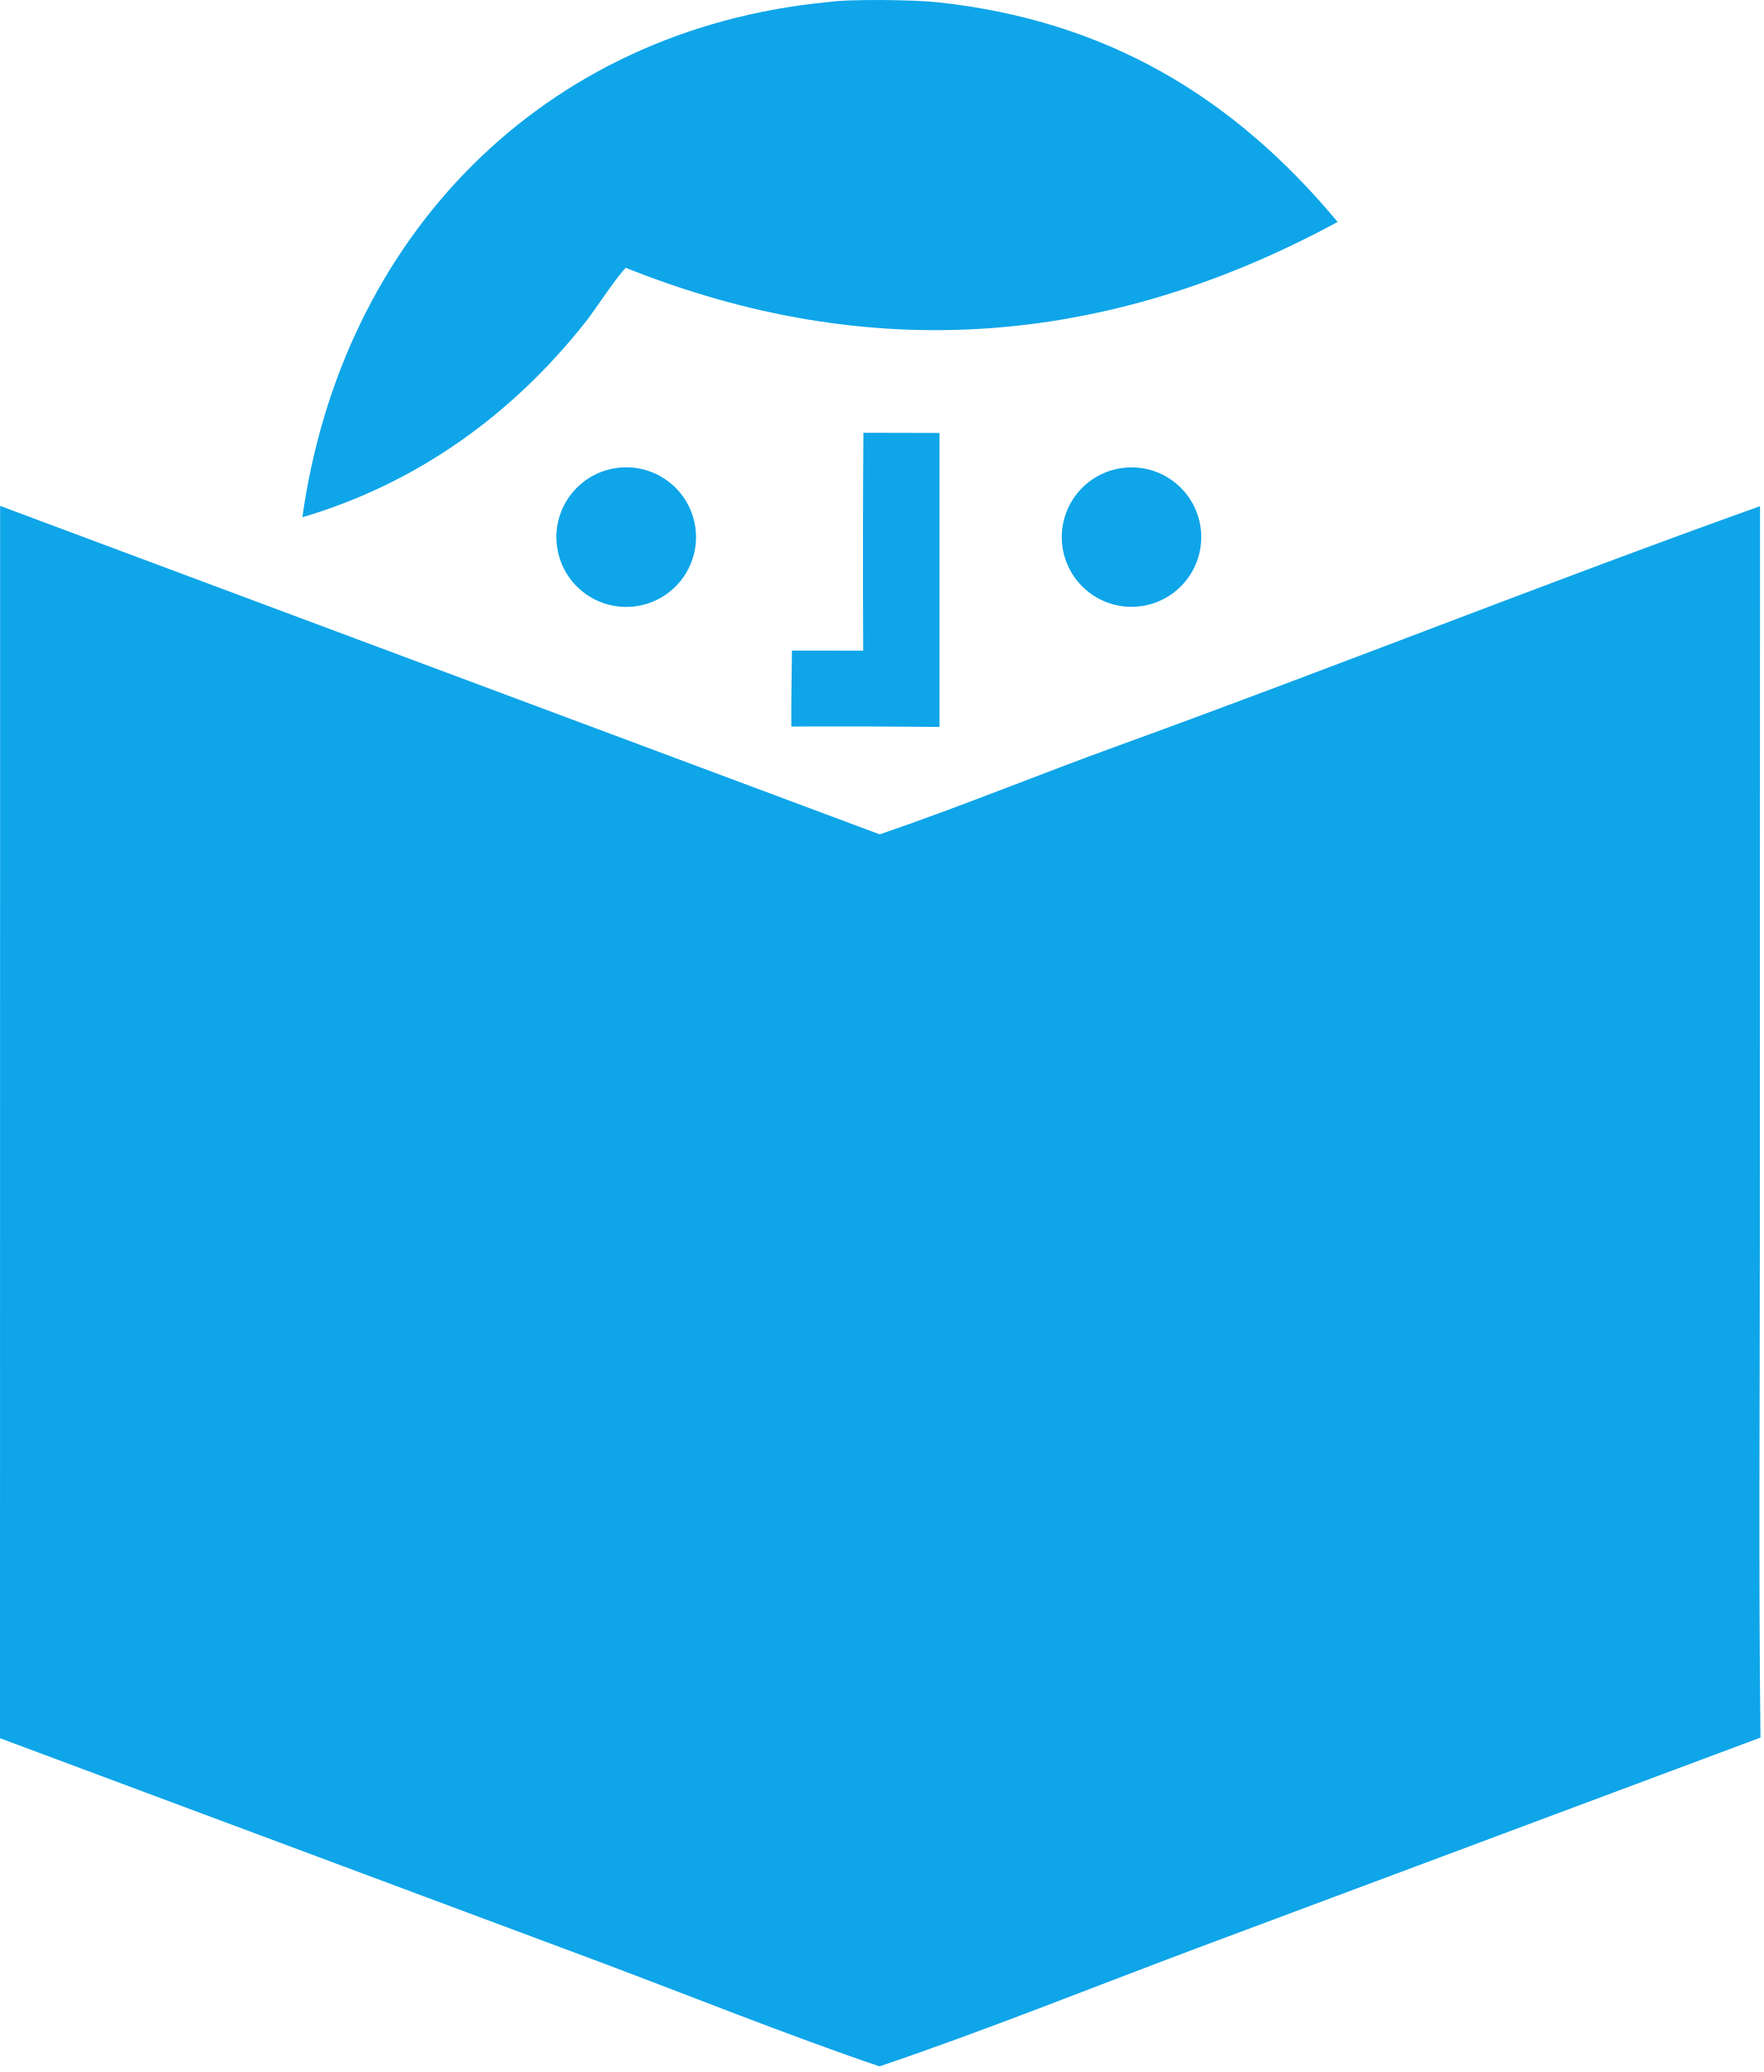
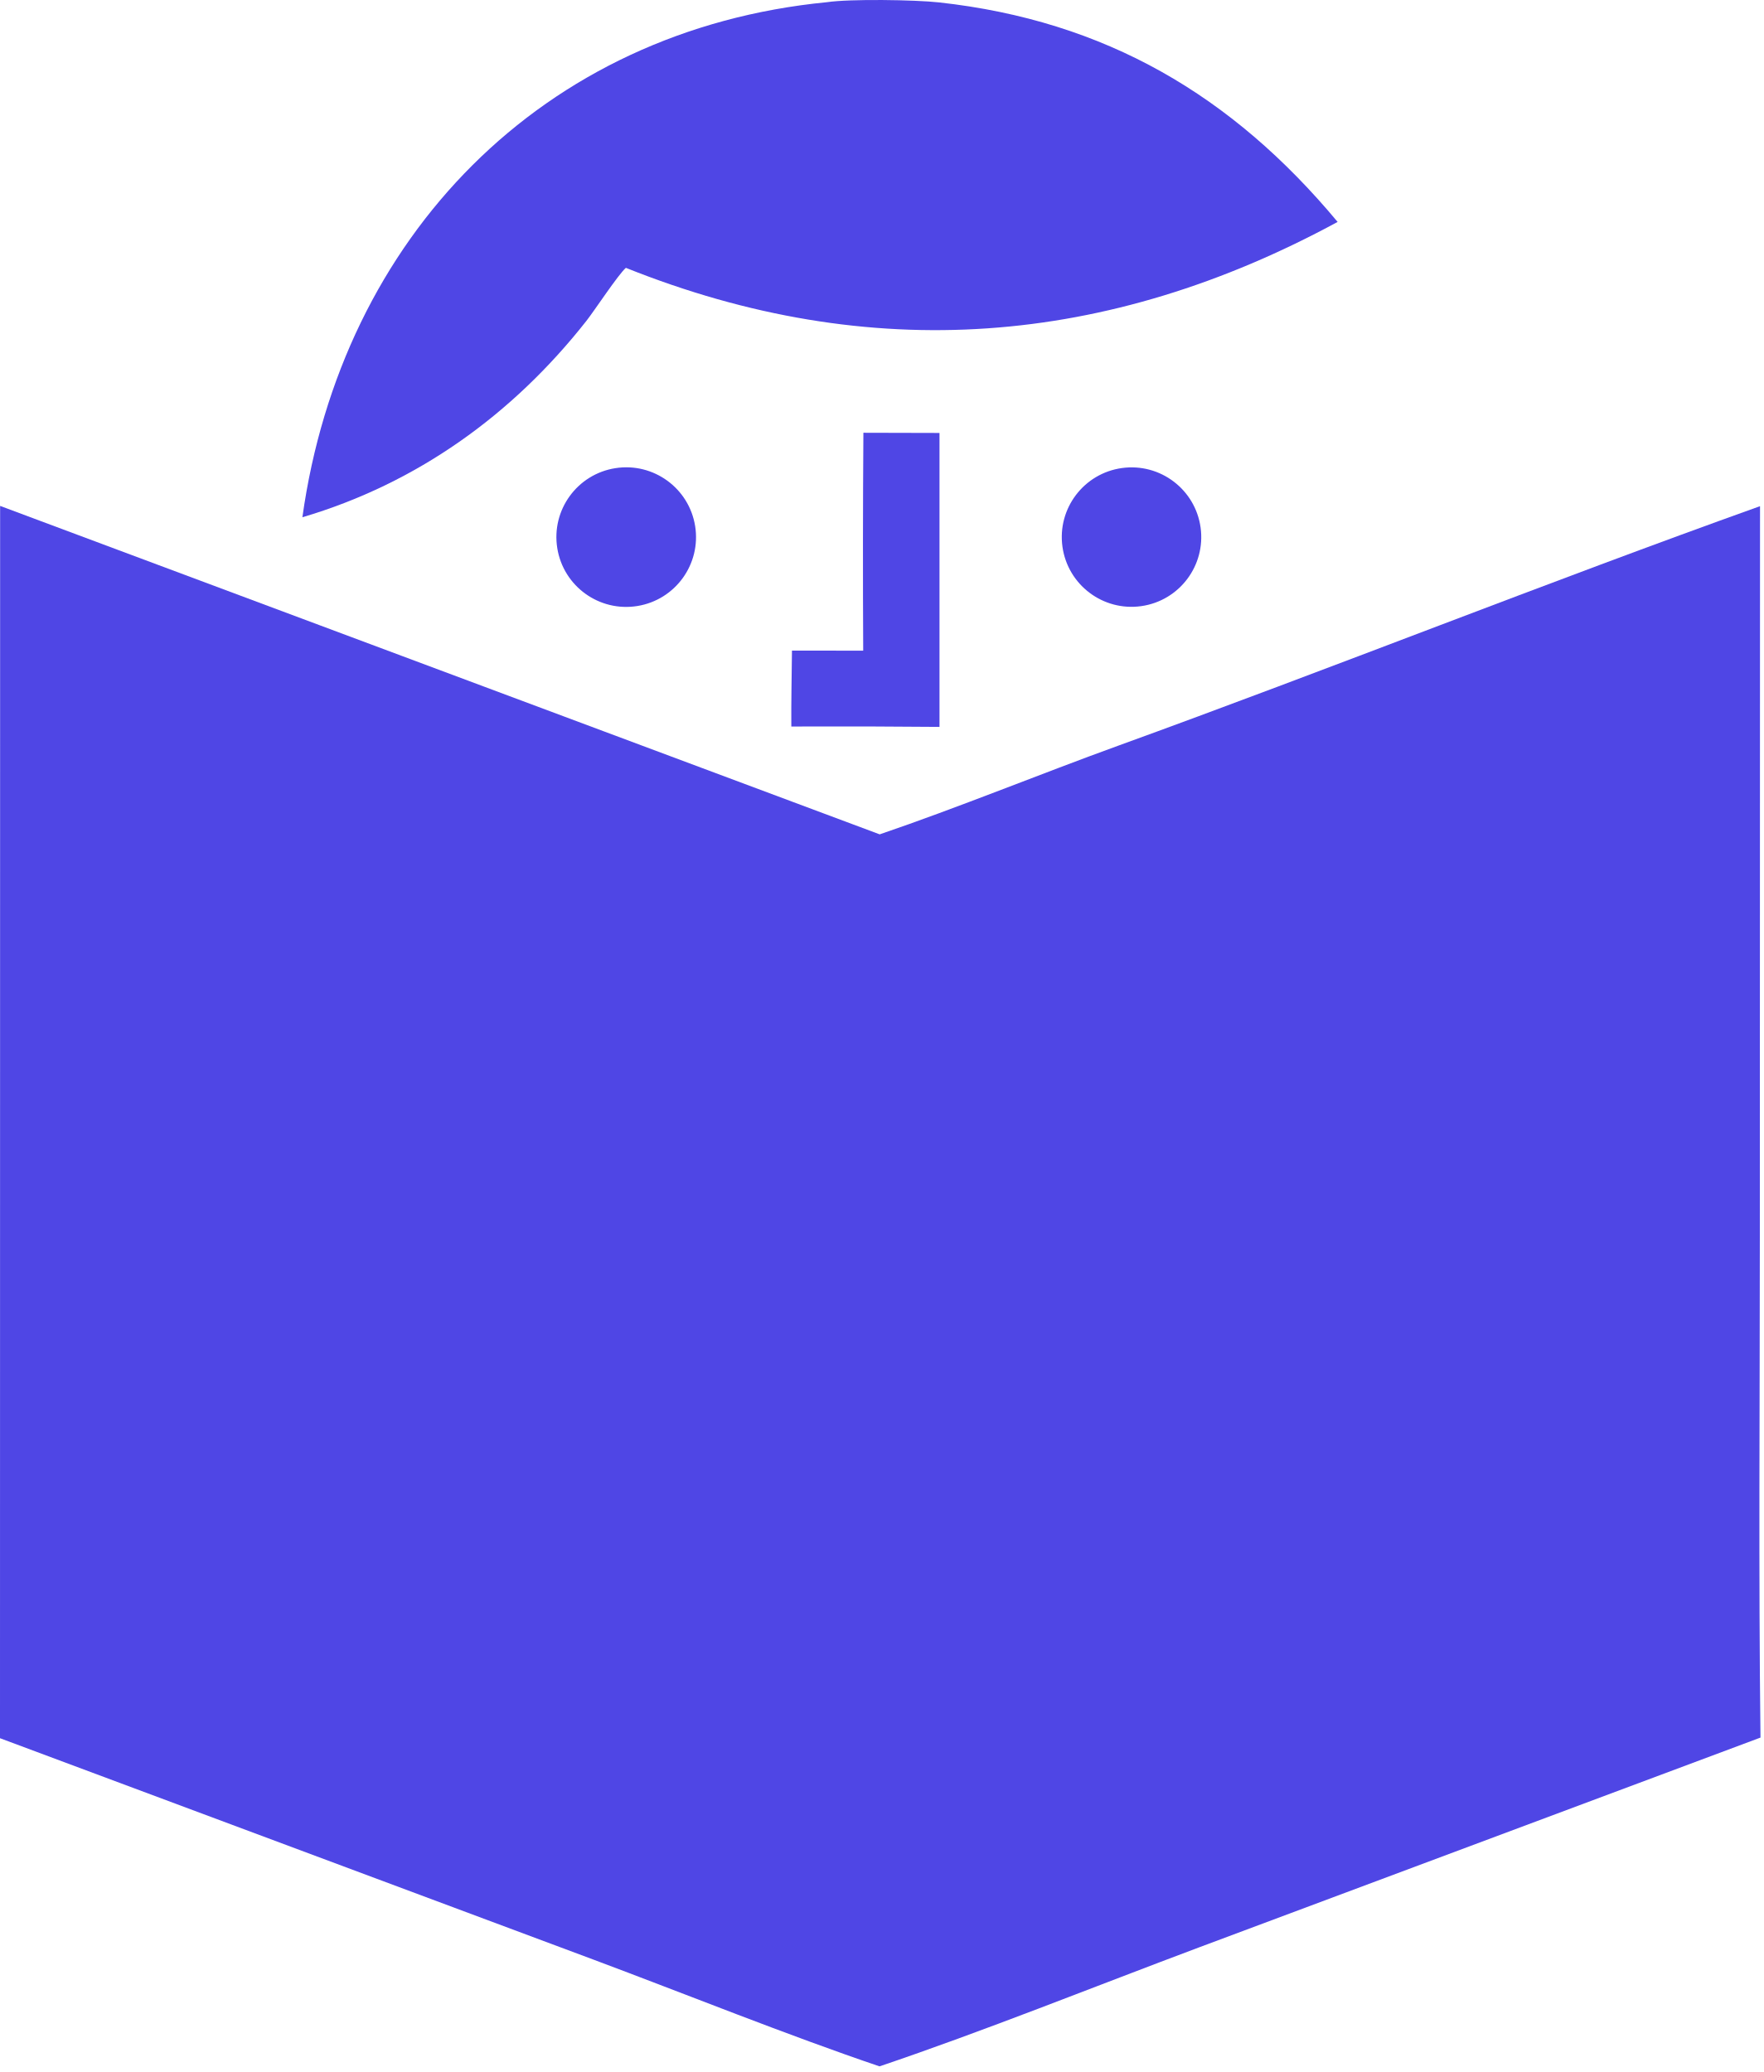
- <svg xmlns="http://www.w3.org/2000/svg" width="100%" height="100%" viewBox="0 0 234 275" version="1.1" xml:space="preserve" style="fill-rule:evenodd;clip-rule:evenodd;stroke-linejoin:round;stroke-miterlimit:2;">
+ <svg xmlns="http://www.w3.org/2000/svg" width="100%" height="100%" viewBox="0 0 234 275" version="1.1">
  <g transform="matrix(1,0,0,1,-33.2405,-18.0547)">
    <g transform="matrix(1,0,0,1,-218,-118)">
      <g transform="matrix(0.359375,0,0,0.359375,0,0)">
-         <path d="M699.148,565.426L1023.93,686.724C1052.82,676.879 1083.13,664.451 1112.01,653.977C1191.03,625.324 1269.93,593.818 1348.99,565.524L1348.92,835.66C1348.92,896.976 1348.43,959.067 1349.16,1020.3L1141.85,1097.78C1104.01,1111.95 1061.78,1128.93 1023.86,1141.72C990.208,1130.32 952.023,1114.93 918.426,1102.37L699.104,1020.53L699.148,565.426Z" style="fill:rgb(14,165,233);fill-rule:nonzero;" />
+         <path d="M699.148,565.426L1023.93,686.724C1052.82,676.879 1083.13,664.451 1112.01,653.977C1191.03,625.324 1269.93,593.818 1348.99,565.524L1348.92,835.66C1348.92,896.976 1348.43,959.067 1349.16,1020.3L1141.85,1097.78C1104.01,1111.95 1061.78,1128.93 1023.86,1141.72C990.208,1130.32 952.023,1114.93 918.426,1102.37L699.104,1020.53L699.148,565.426Z" style="fill:rgb(79,70,229);fill-rule:nonzero;" />
      </g>
    </g>
    <g transform="matrix(1,0,0,1,-218,-118)">
      <g transform="matrix(0.359375,0,0,0.359375,0,0)">
-         <path d="M1004.47,379.393C1012.99,378.131 1037.03,378.5 1045.88,379.478C1107.38,386.267 1154.12,413.87 1193.02,460.545C1108.15,506.565 1020.6,513.701 930.203,477.505C927.336,480.034 918.58,493.342 915.651,497.066C888.344,531.793 852.982,557.141 810.76,569.616C825.21,466.234 899.247,389.647 1004.47,379.393Z" style="fill:rgb(14,165,233);fill-rule:nonzero;" />
+         <path d="M1004.47,379.393C1012.99,378.131 1037.03,378.5 1045.88,379.478C1107.38,386.267 1154.12,413.87 1193.02,460.545C1108.15,506.565 1020.6,513.701 930.203,477.505C927.336,480.034 918.58,493.342 915.651,497.066C888.344,531.793 852.982,557.141 810.76,569.616C825.21,466.234 899.247,389.647 1004.47,379.393Z" style="fill:rgb(79,70,229);fill-rule:nonzero;" />
      </g>
    </g>
    <g transform="matrix(1,0,0,1,-218,-118)">
      <g transform="matrix(0.359375,0,0,0.359375,0,0)">
-         <path d="M1017.91,538.413L1046.01,538.481L1046.01,647.038L1021.28,646.885L991.298,646.894C991.226,637.67 991.445,628.112 991.536,618.863L1017.84,618.883C1017.7,592.06 1017.72,565.236 1017.91,538.413Z" style="fill:rgb(14,165,233);fill-rule:nonzero;" />
+         <path d="M1017.91,538.413L1046.01,538.481L1046.01,647.038L1021.28,646.885L991.298,646.894C991.226,637.67 991.445,628.112 991.536,618.863L1017.84,618.883C1017.7,592.06 1017.72,565.236 1017.91,538.413Z" style="fill:rgb(79,70,229);fill-rule:nonzero;" />
      </g>
    </g>
    <g transform="matrix(1,0,0,1,-218,-118)">
      <g transform="matrix(0.359375,0,0,0.359375,0,0)">
-         <path d="M926.348,551.483C940.382,549.289 953.546,558.861 955.785,572.888C958.024,586.915 948.494,600.11 934.474,602.393C920.391,604.687 907.124,595.105 904.875,581.014C902.625,566.924 912.25,553.687 926.348,551.483Z" style="fill:rgb(14,165,233);fill-rule:nonzero;" />
+         <path d="M926.348,551.483C940.382,549.289 953.546,558.861 955.785,572.888C958.024,586.915 948.494,600.11 934.474,602.393C920.391,604.687 907.124,595.105 904.875,581.014C902.625,566.924 912.25,553.687 926.348,551.483Z" style="fill:rgb(79,70,229);fill-rule:nonzero;" />
      </g>
    </g>
    <g transform="matrix(1,0,0,1,-218,-118)">
      <g transform="matrix(0.359375,0,0,0.359375,0,0)">
-         <path d="M1113.42,551.436C1127.49,549.507 1140.46,559.333 1142.42,573.399C1144.37,587.465 1134.57,600.459 1120.51,602.441C1106.41,604.428 1093.37,594.594 1091.41,580.491C1089.45,566.387 1099.31,553.37 1113.42,551.436Z" style="fill:rgb(14,165,233);fill-rule:nonzero;" />
+         <path d="M1113.42,551.436C1127.49,549.507 1140.46,559.333 1142.42,573.399C1144.37,587.465 1134.57,600.459 1120.51,602.441C1106.41,604.428 1093.37,594.594 1091.41,580.491C1089.45,566.387 1099.31,553.37 1113.42,551.436Z" style="fill:rgb(79,70,229);fill-rule:nonzero;" />
      </g>
    </g>
  </g>
</svg>
